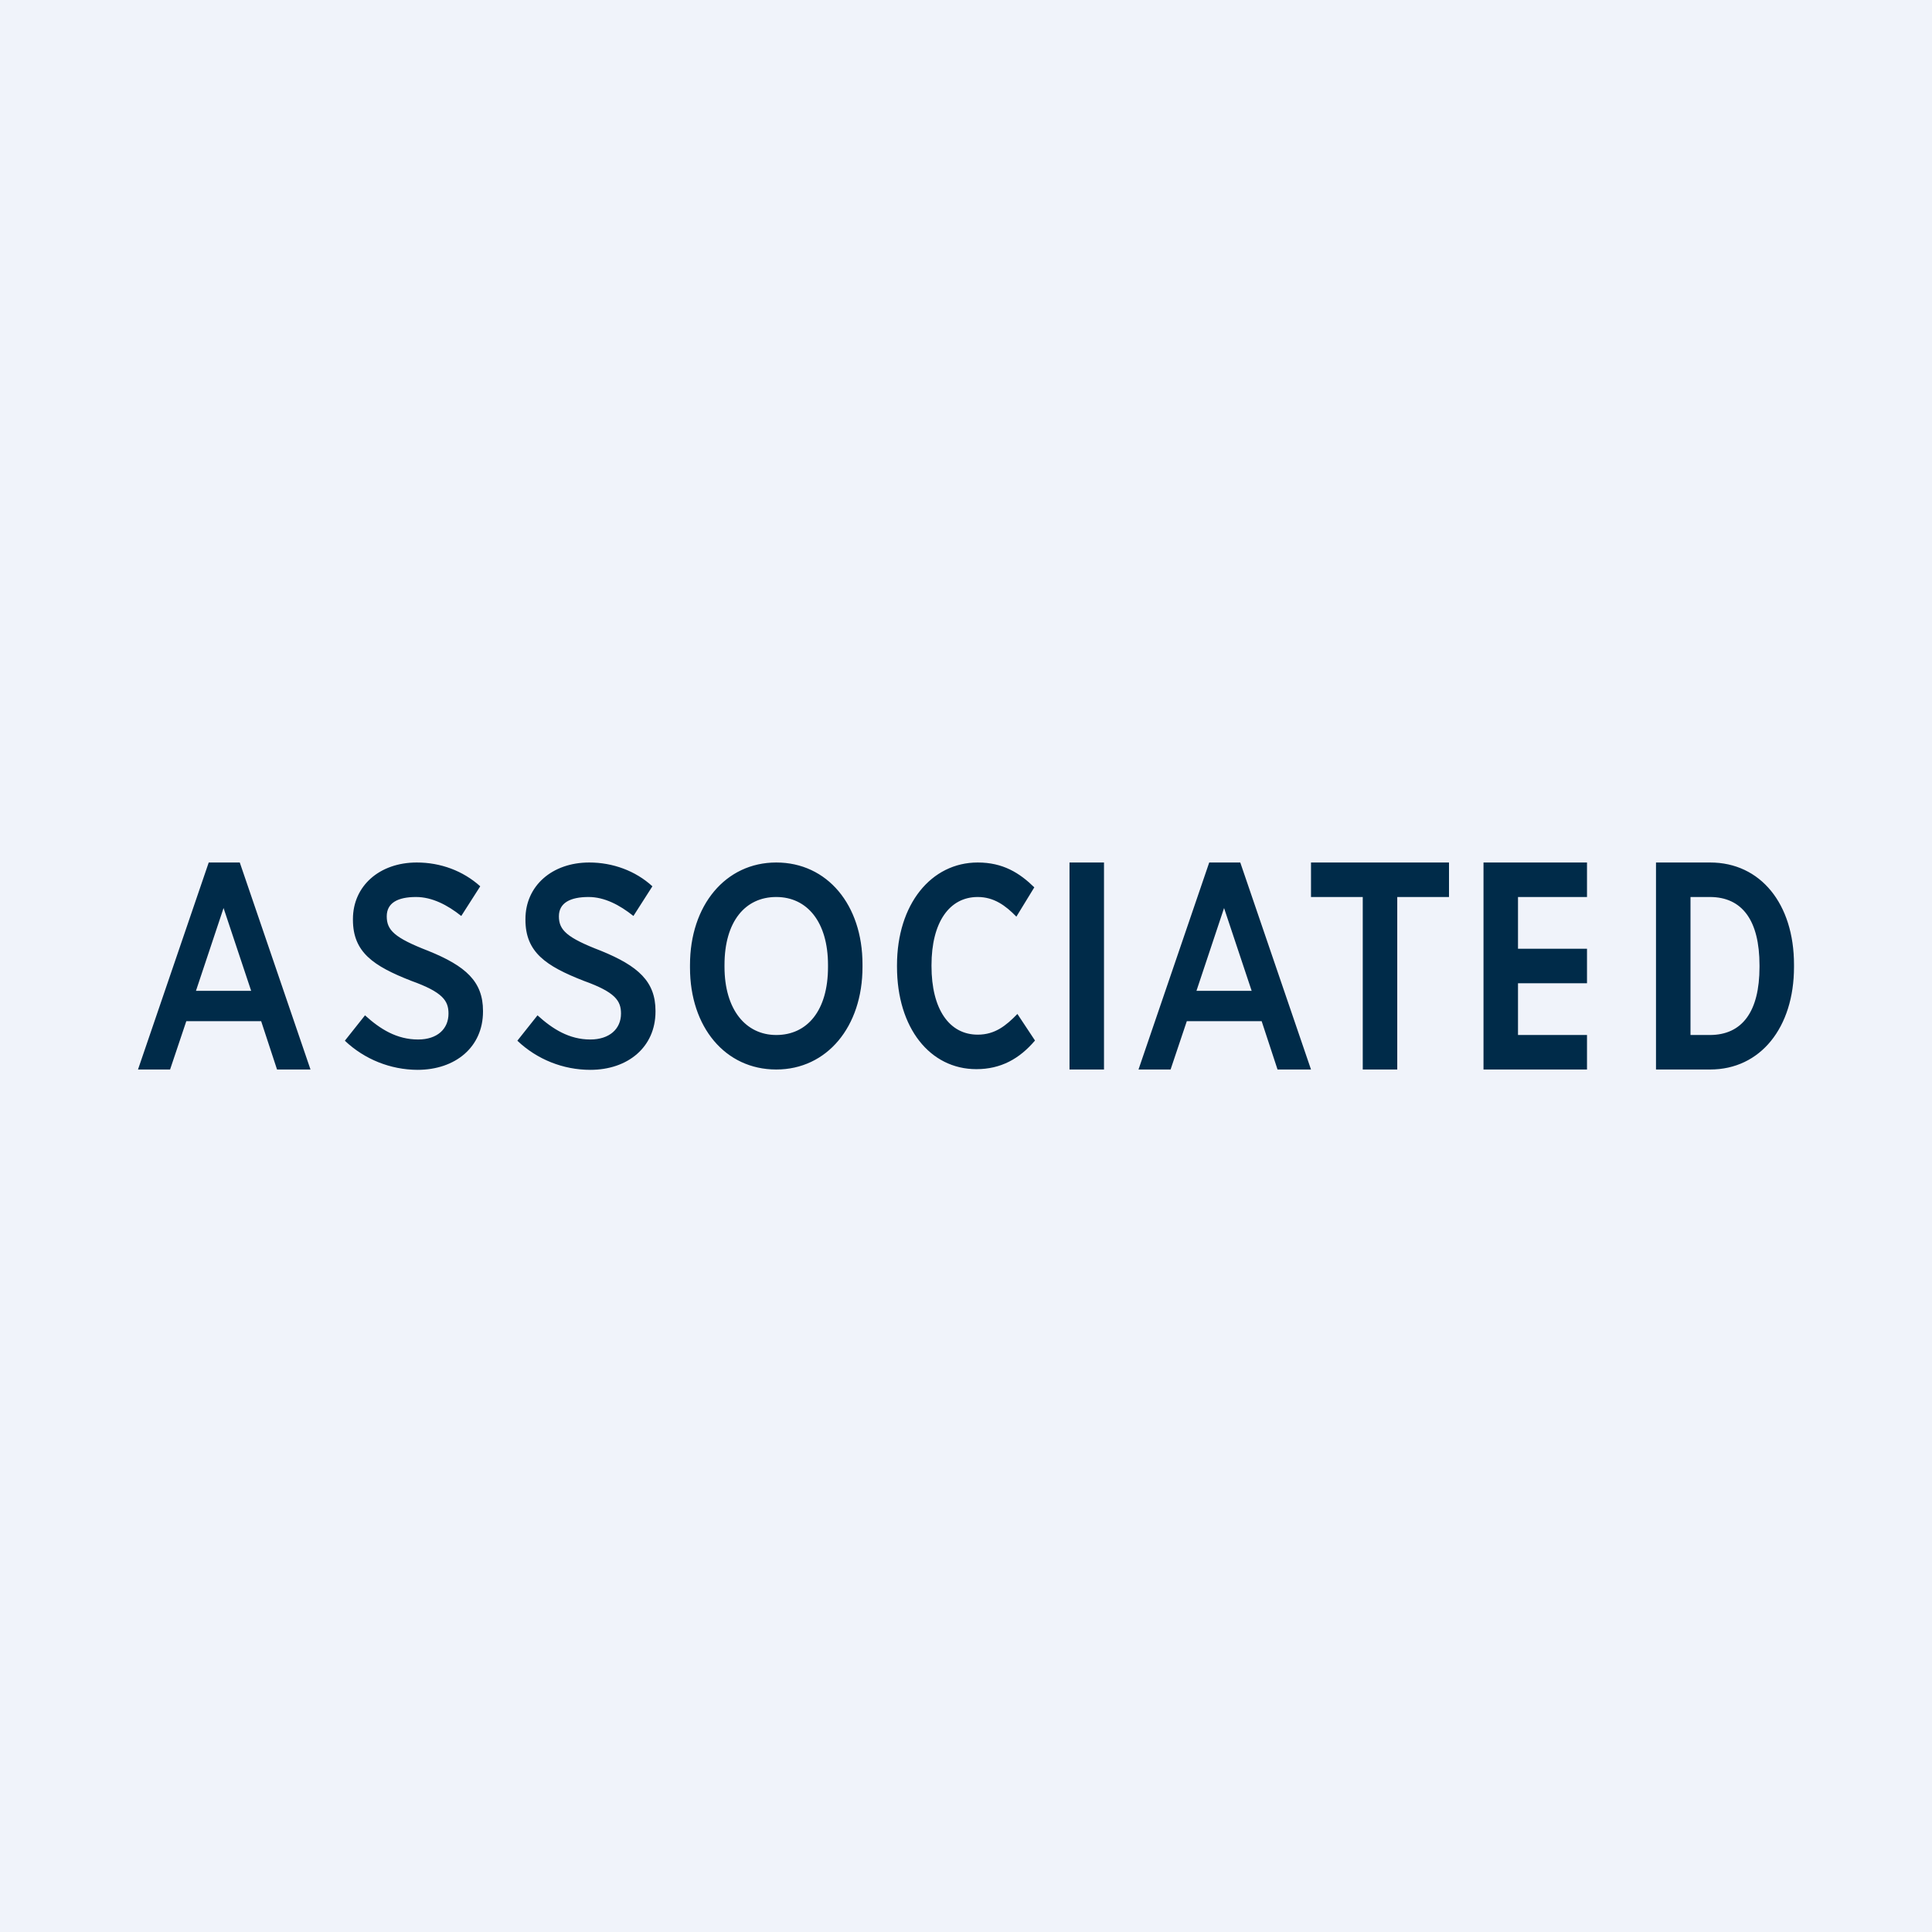
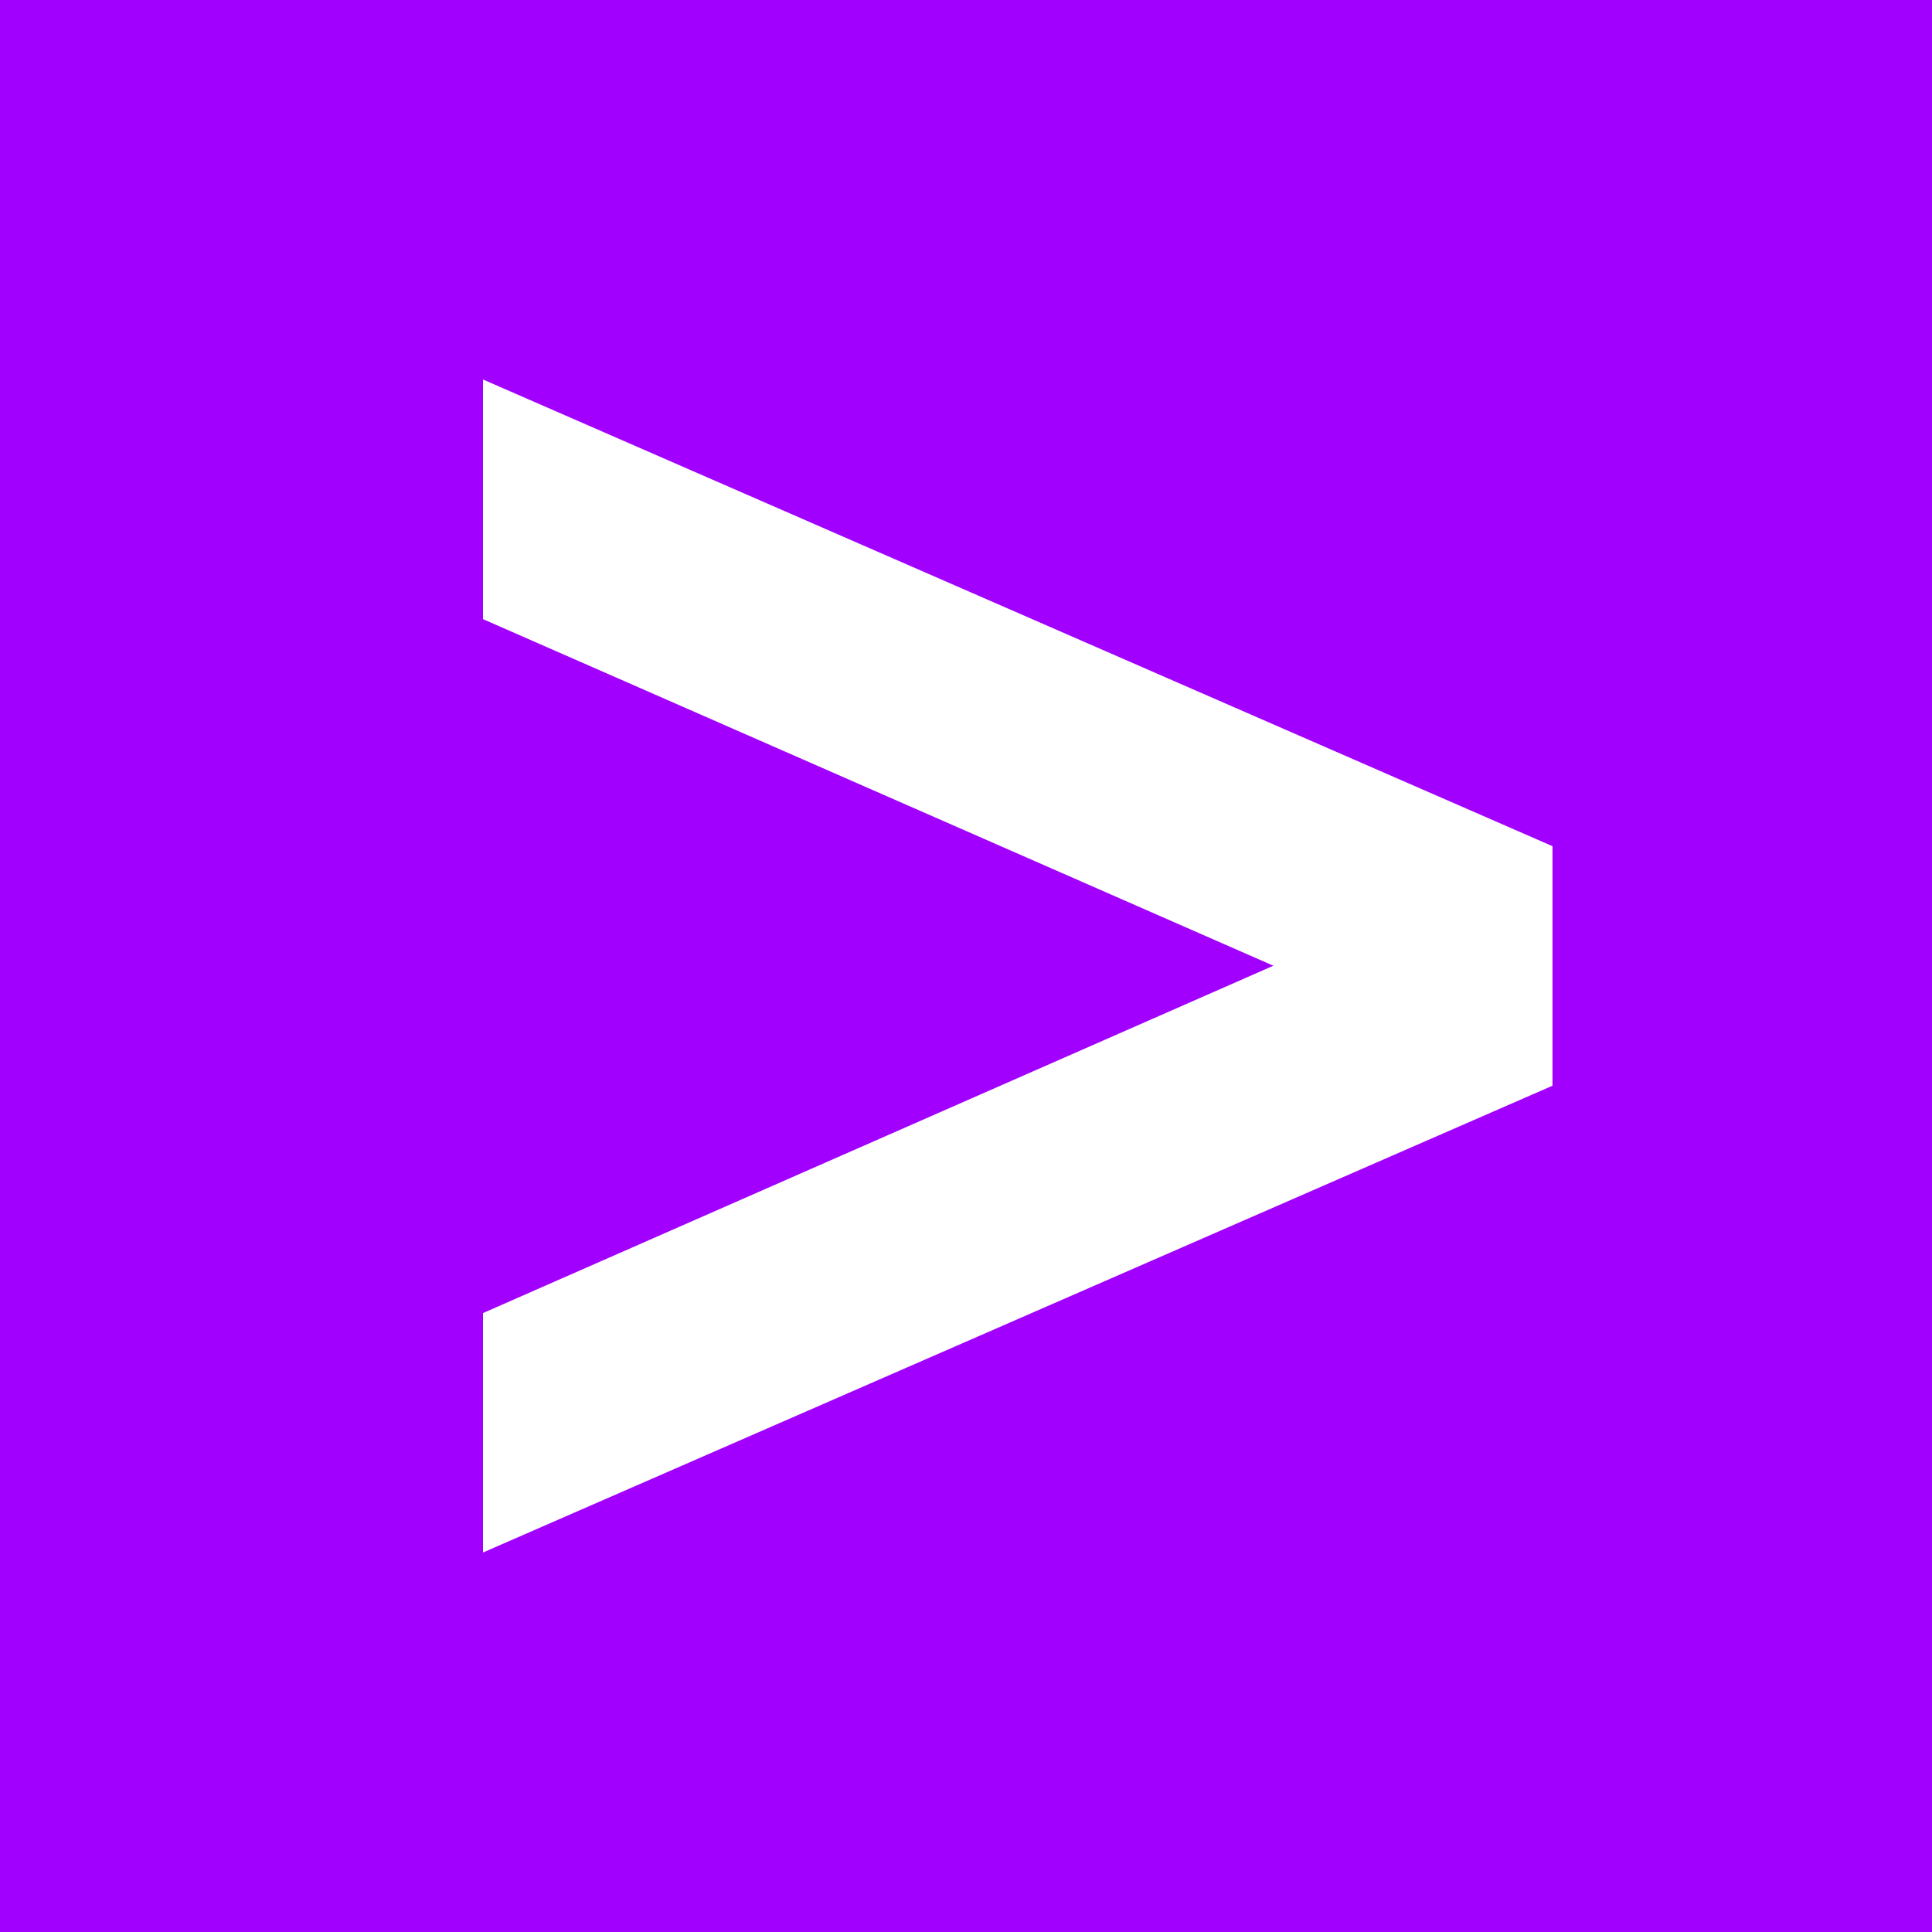
- <svg xmlns="http://www.w3.org/2000/svg" width="56" height="56" viewBox="0 0 56 56">
-   <path fill="#F0F3FA" d="M0 0h56v56H0z" />
-   <path d="M6.05 25h.9L9 31h-.97l-.46-1.4H5.4L4.93 31H4l2.05-6Zm1.23 3.72-.8-2.4-.8 2.4h1.6ZM10 30.16l.58-.73c.44.4.92.7 1.54.7.56 0 .88-.31.88-.75 0-.37-.16-.62-1.08-.95-1.1-.43-1.69-.83-1.69-1.77v-.02c0-.96.77-1.64 1.85-1.64.69 0 1.34.24 1.84.69l-.55.86c-.4-.32-.85-.55-1.31-.55-.53 0-.85.17-.85.56 0 .4.22.62 1.2 1C13.5 28 14 28.45 14 29.3v.02c0 1.03-.8 1.69-1.9 1.69a3.08 3.08 0 0 1-2.1-.84ZM15 30.16l.58-.73c.44.4.92.7 1.53.7.56 0 .89-.31.89-.75 0-.37-.16-.62-1.08-.95-1.1-.43-1.69-.83-1.69-1.77v-.02c0-.96.77-1.64 1.85-1.64.68 0 1.34.24 1.83.69l-.55.86c-.4-.32-.84-.55-1.3-.55-.53 0-.86.17-.86.56 0 .4.23.62 1.22 1C18.5 28 19 28.45 19 29.3v.02c0 1.03-.8 1.69-1.89 1.69a3.07 3.07 0 0 1-2.11-.84ZM20 28.05v-.08c0-1.73 1.03-2.97 2.5-2.97 1.48 0 2.5 1.23 2.5 2.95v.08c0 1.73-1.03 2.97-2.5 2.97-1.48 0-2.5-1.23-2.5-2.95Zm4-.02v-.06c0-1.24-.6-1.97-1.5-1.97s-1.5.71-1.5 1.97v.05c0 1.25.62 1.98 1.5 1.98.9 0 1.5-.71 1.5-1.97ZM26 28.03v-.05c0-1.77.99-2.98 2.34-2.98.73 0 1.21.3 1.64.72l-.52.85c-.31-.32-.65-.57-1.12-.57-.82 0-1.34.73-1.34 1.98V28c0 1.26.52 1.99 1.34 1.99.5 0 .82-.26 1.15-.6l.51.77c-.45.53-.99.83-1.7.83-1.34 0-2.3-1.19-2.3-2.97ZM31 25h1v6h-1v-6ZM35.05 25h.9L38 31h-.97l-.46-1.4H34.4l-.47 1.4H33l2.05-6Zm1.23 3.72-.8-2.4-.8 2.4h1.6ZM39.5 26H38v-1h4v1h-1.5v5h-1v-5ZM43 25h3v1h-2v1.5h2v1h-2V30h2v1h-3v-6ZM48 25h1.57c1.46 0 2.43 1.2 2.43 2.96v.07c0 1.75-.97 2.97-2.43 2.97H48v-6Zm1 1v4h.56c.94 0 1.44-.68 1.44-1.97v-.05c0-1.3-.5-1.98-1.44-1.98H49Z" fill="#002B49" />
+ <svg xmlns="http://www.w3.org/2000/svg" width="56" height="56">
+   <path fill="#A100FF" d="M0 0h56v56H0z" />
+   <path d="M36.909 27.992L14 17.946V11l31 13.527v6.943L14 45v-6.94l22.909-10.068z" fill="#fff" />
</svg>
